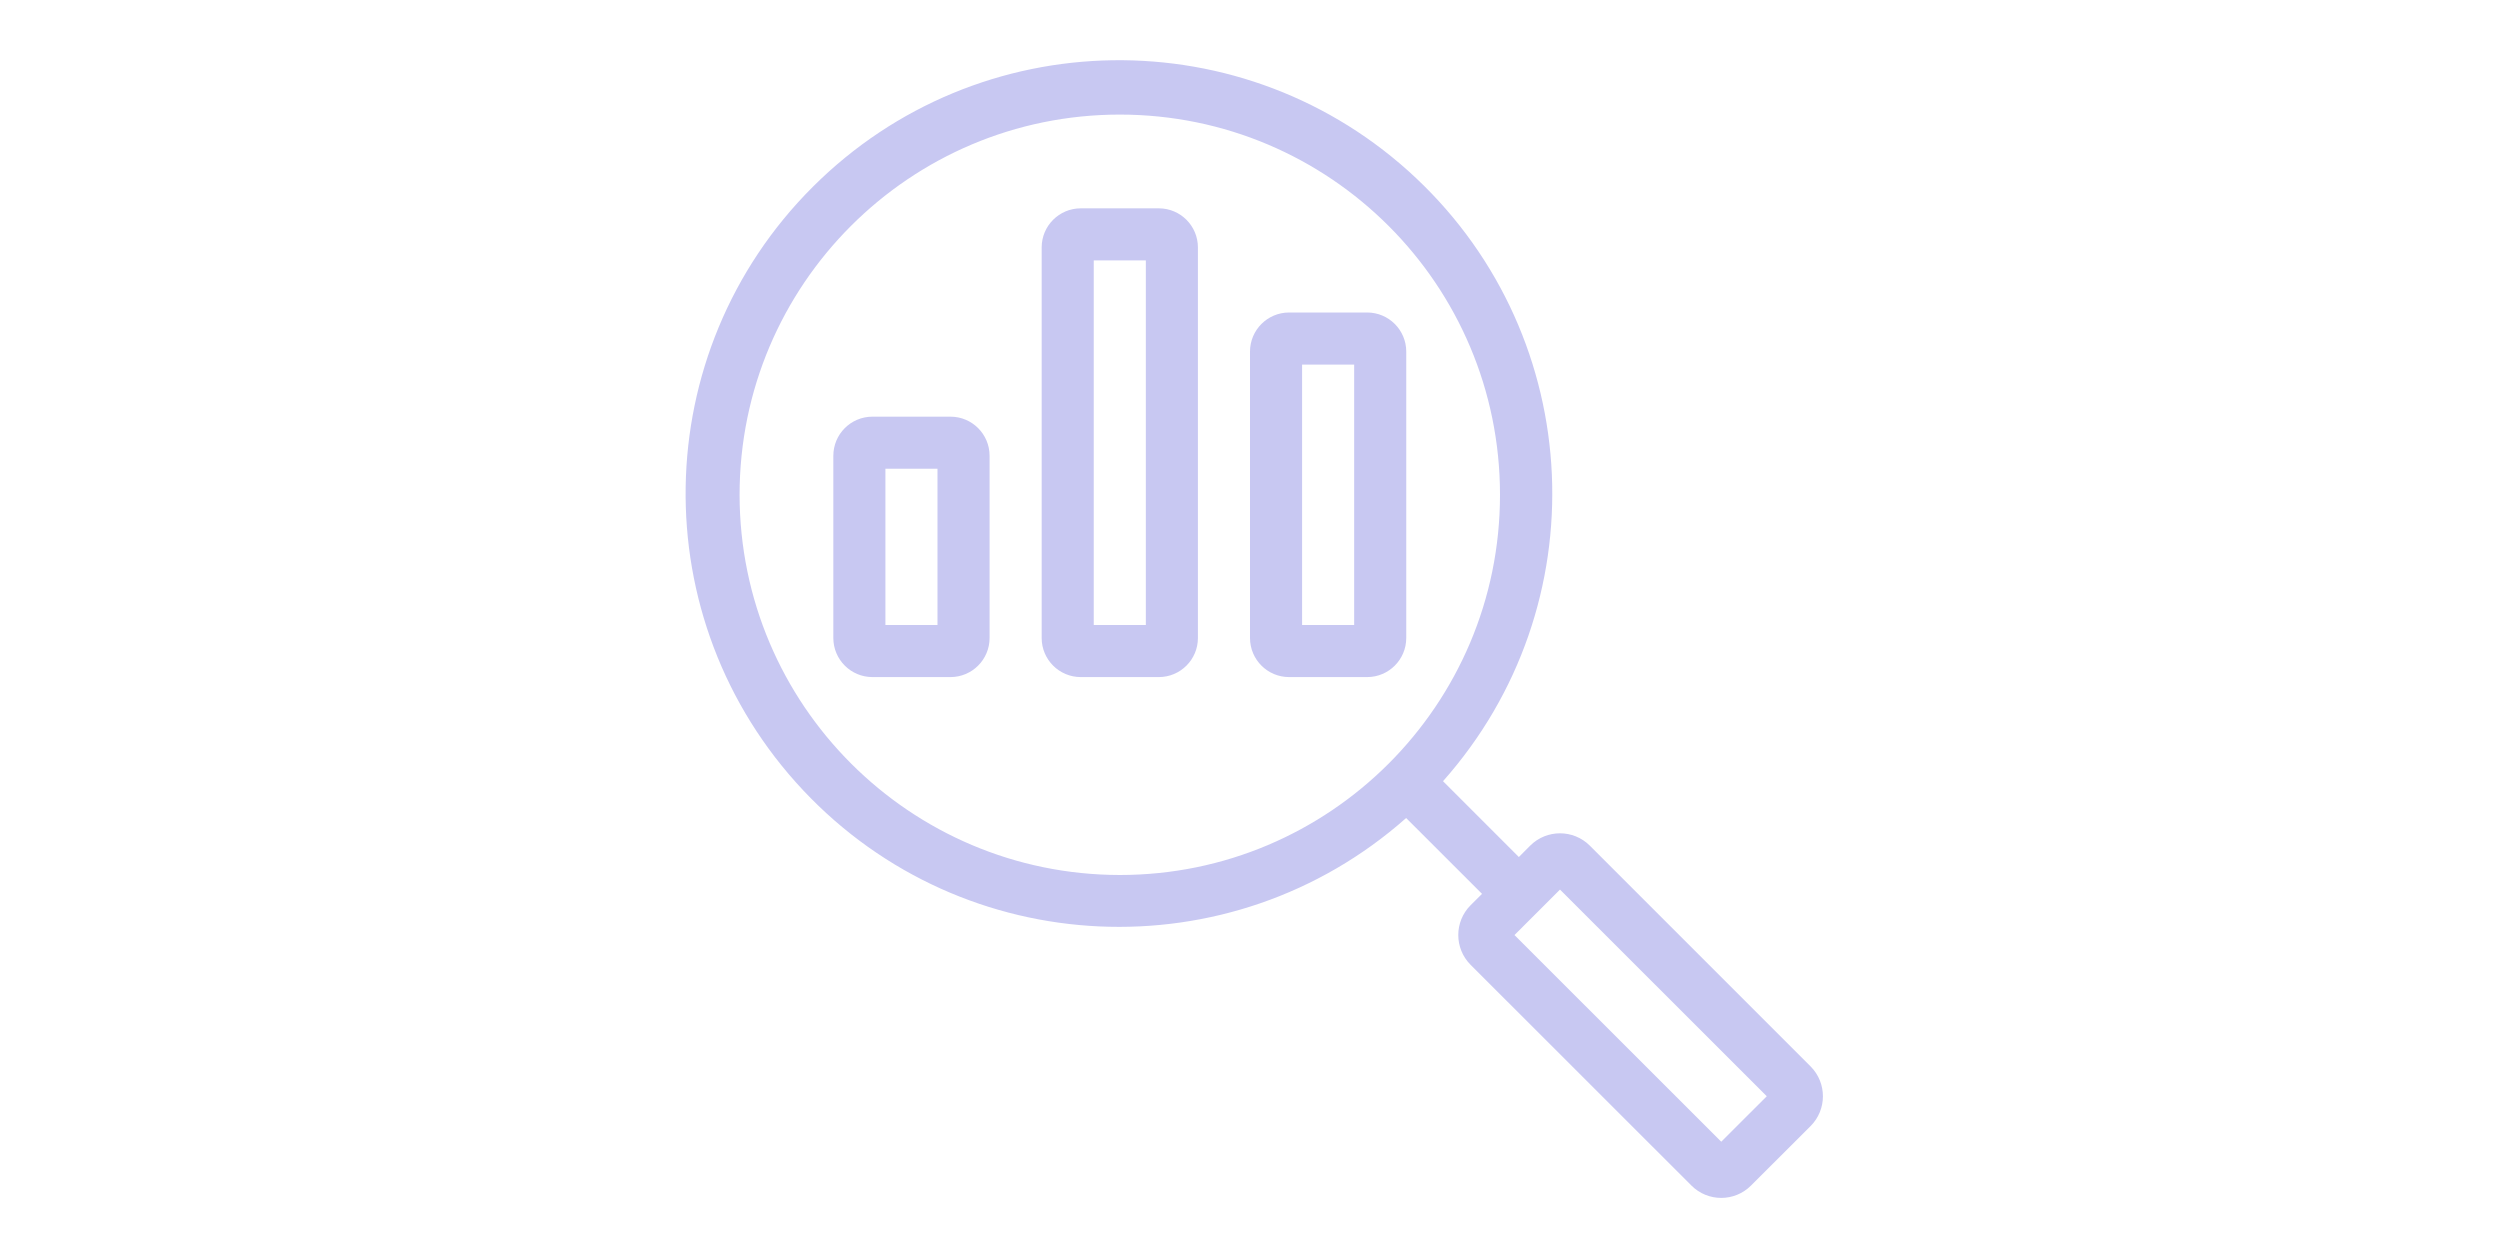
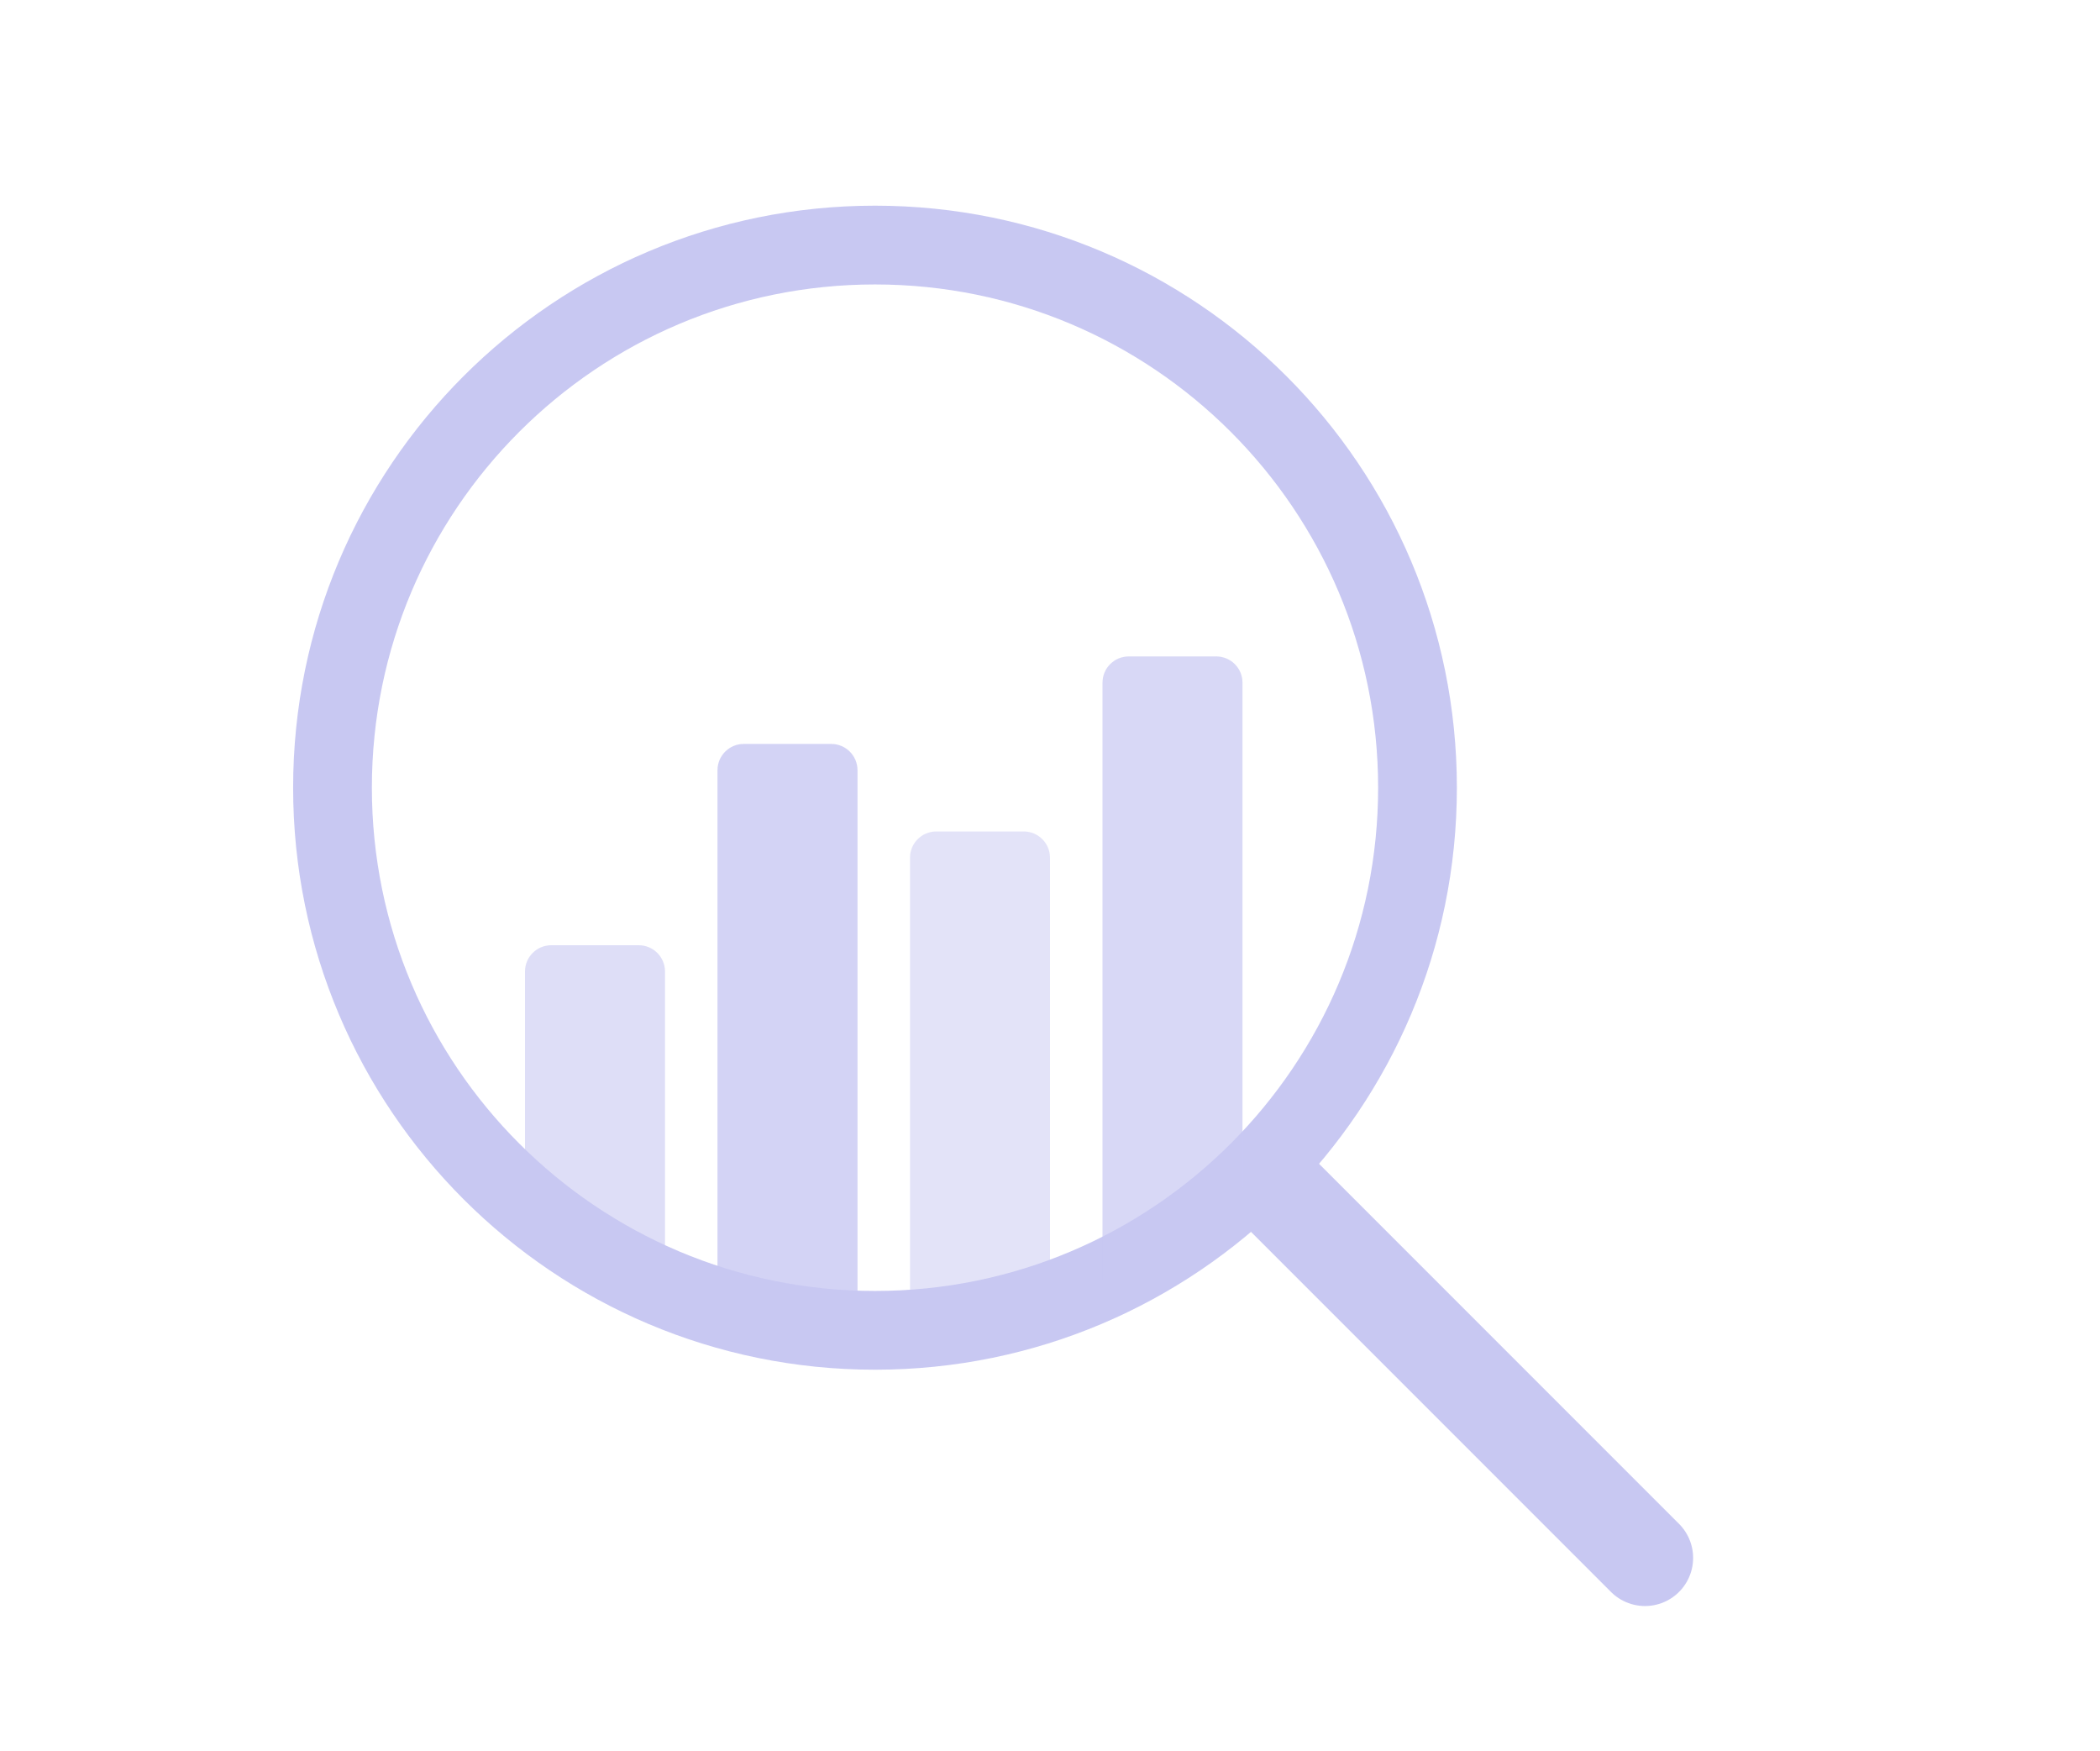
- <svg xmlns="http://www.w3.org/2000/svg" width="300" height="150" viewBox="0 0 24 24">
-   <path fill="rgb(200,200,242)" d="M22.764 20.476l-4.24-4.24a.81.81 0 0 0-1.144 0l-.218.219-1.456-1.456a8.32 8.32 0 1 0-.708.707l1.457 1.456-.219.218a.81.81 0 0 0 0 1.145l4.24 4.238a.808.808 0 0 0 1.143 0l1.145-1.143a.811.811 0 0 0 0-1.144zM2.2 9.5a7.3 7.3 0 1 1 7.3 7.3 7.308 7.308 0 0 1-7.3-7.3zm18.848 12.421l-3.97-3.968.874-.873 3.97 3.968zM15 12.25v-5.5a.751.751 0 0 0-.75-.75h-1.5a.751.751 0 0 0-.75.75v5.5a.751.751 0 0 0 .75.75h1.5a.751.751 0 0 0 .75-.75zM14 12h-1V7h1zm-3.75-8h-1.5a.751.751 0 0 0-.75.75v7.5a.751.751 0 0 0 .75.75h1.5a.751.751 0 0 0 .75-.75v-7.5a.751.751 0 0 0-.75-.75zM10 12H9V5h1zM6.25 8h-1.5a.751.751 0 0 0-.75.75v3.5a.751.751 0 0 0 .75.75h1.5a.751.751 0 0 0 .75-.75v-3.5A.751.751 0 0 0 6.25 8zM6 12H5V9h1z" />
-   <path fill="none" d="M0 0h24v24H0z" />
+ <svg xmlns="http://www.w3.org/2000/svg" width="240" height="200" viewBox="0 0 240 200" fill="none">
+   <defs>
+     <clipPath id="lens">
+       <circle cx="100" cy="90" r="62" />
+     </clipPath>
+   </defs>
+   <circle cx="100" cy="90" r="62" stroke="rgb(200,200,242)" stroke-width="9" fill="none" />
+   <line x1="147" y1="137" x2="188" y2="178" stroke="rgb(200,200,242)" stroke-width="11" stroke-linecap="round" />
+   <g clip-path="url(#lens)">
+     <rect x="60" y="108" width="16" height="90" rx="3" fill="rgb(200,200,242)" opacity="0.6" />
+     <rect x="82" y="85" width="16" height="113" rx="3" fill="rgb(200,200,242)" opacity="0.8" />
+     <rect x="104" y="95" width="16" height="103" rx="3" fill="rgb(200,200,242)" opacity="0.5" />
+     <rect x="126" y="75" width="16" height="123" rx="3" fill="rgb(200,200,242)" opacity="0.7" />
+   </g>
</svg>
